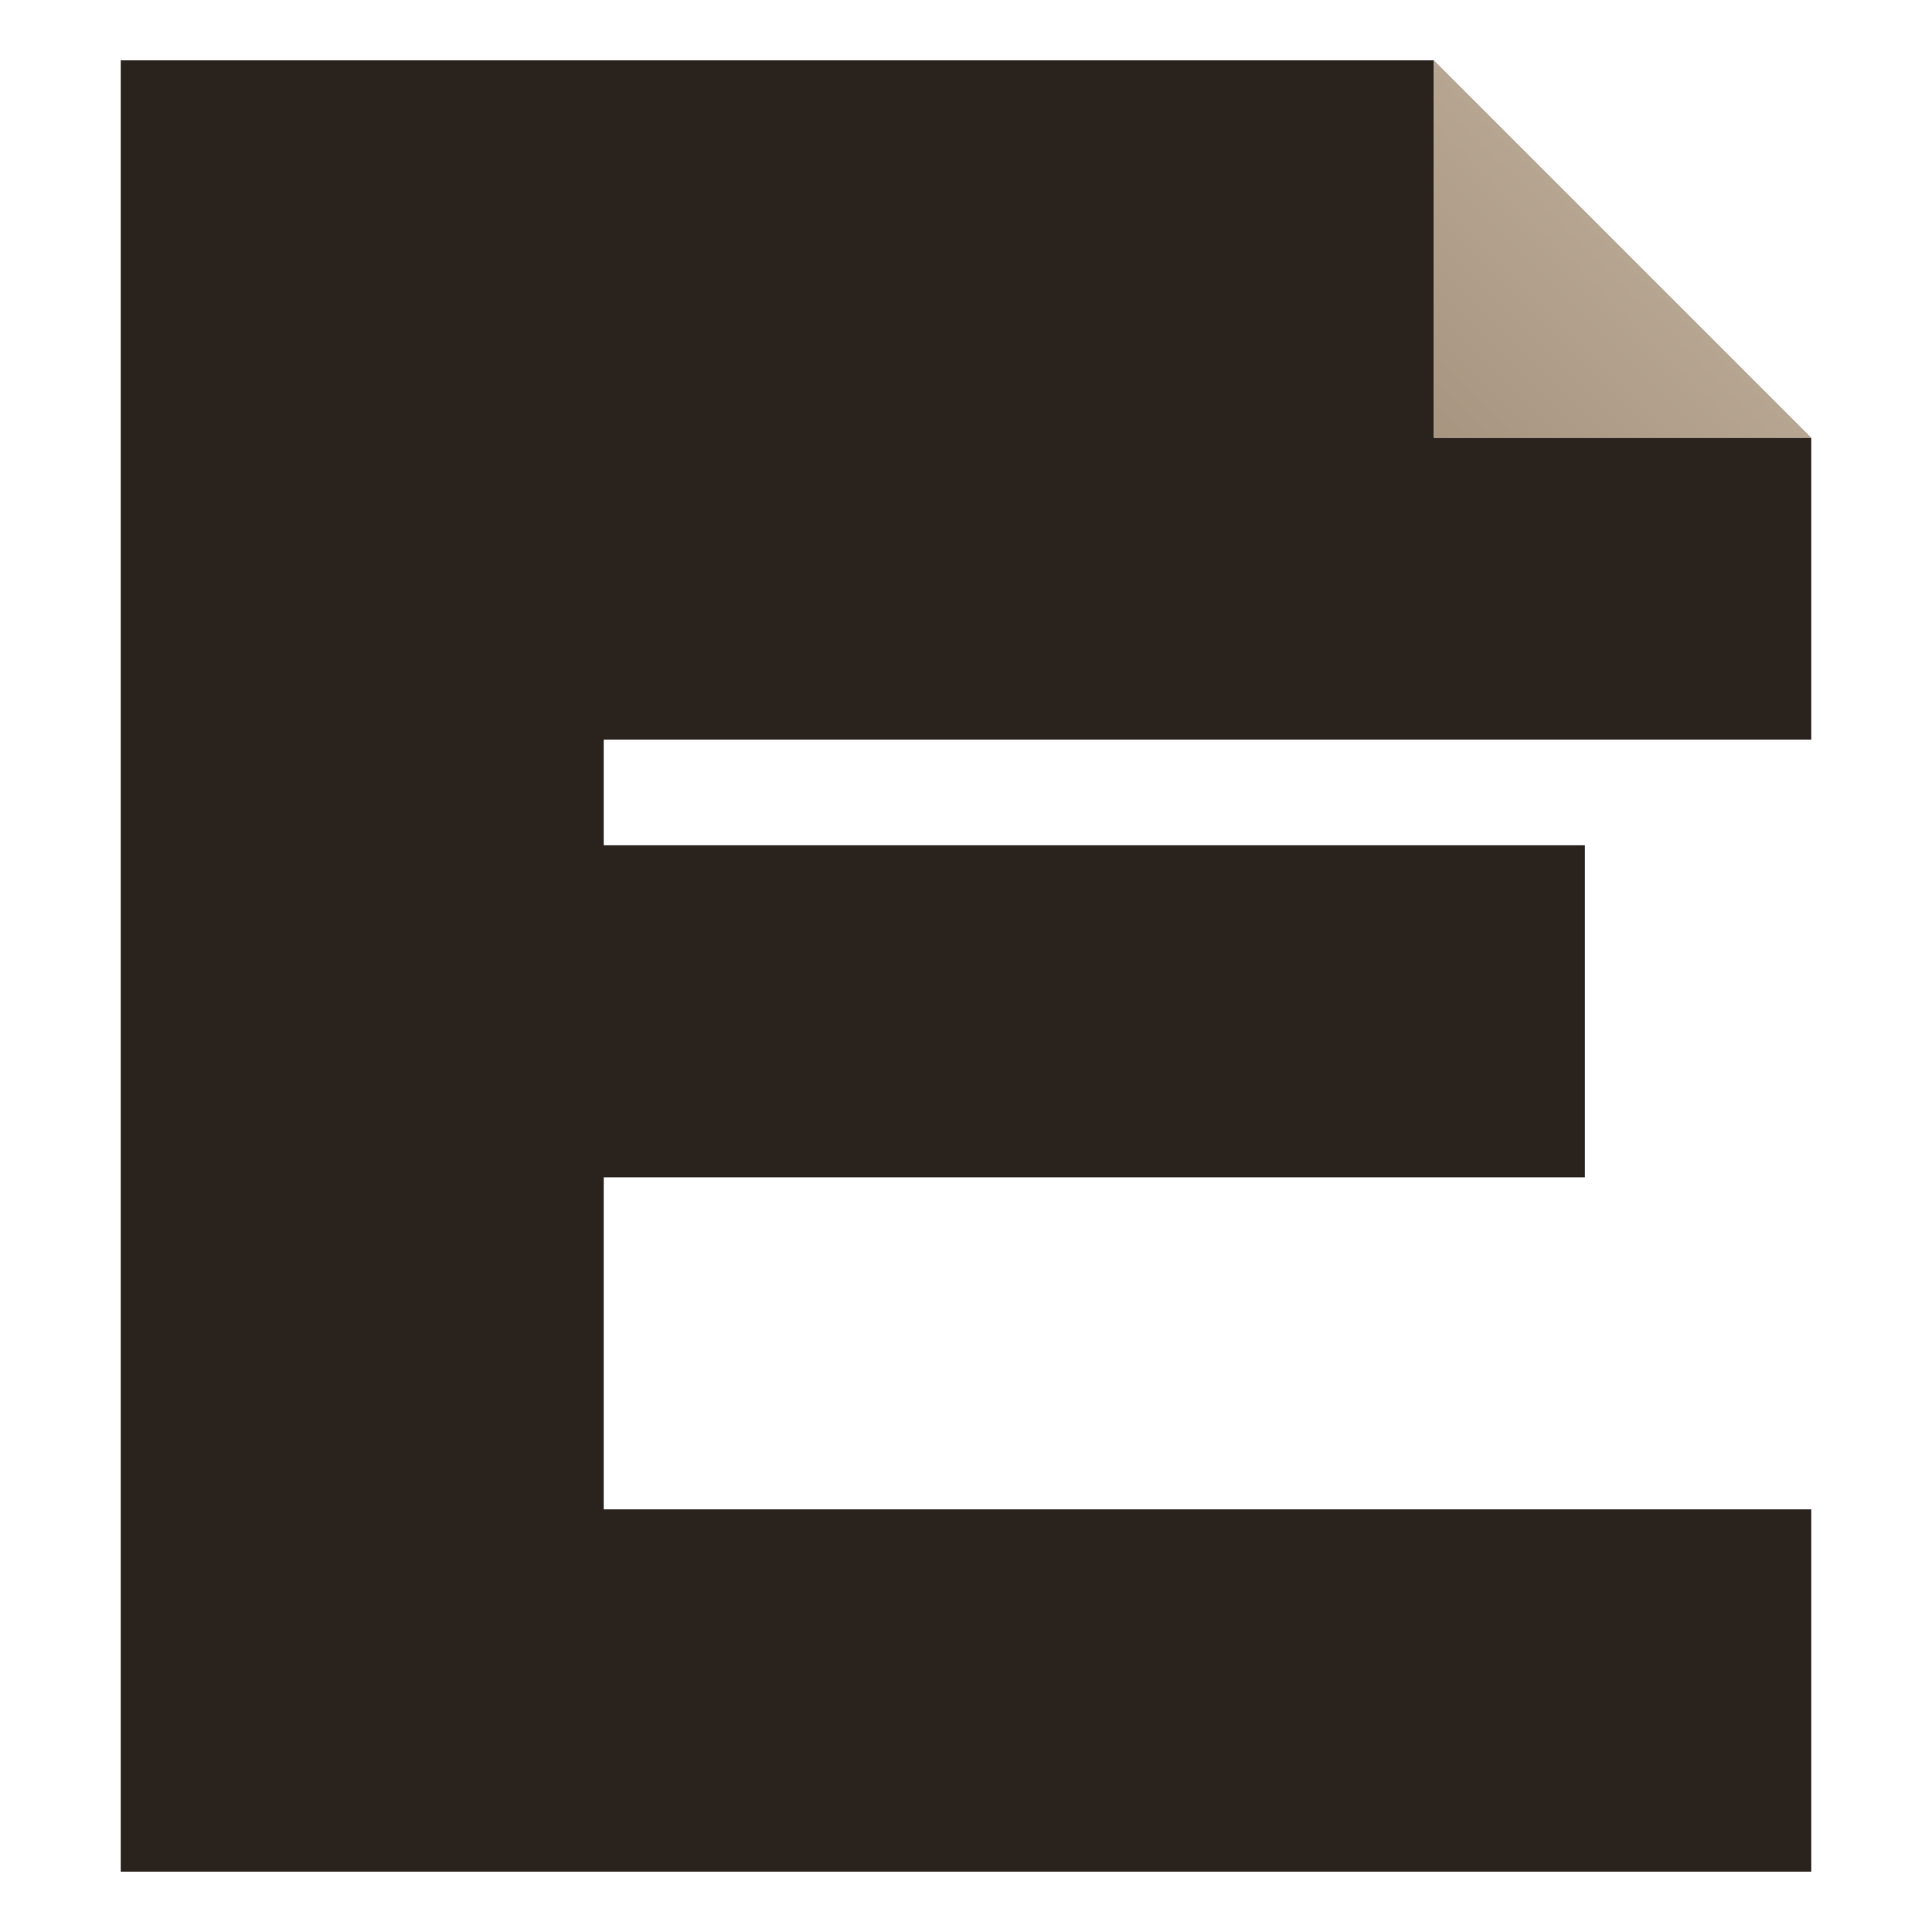
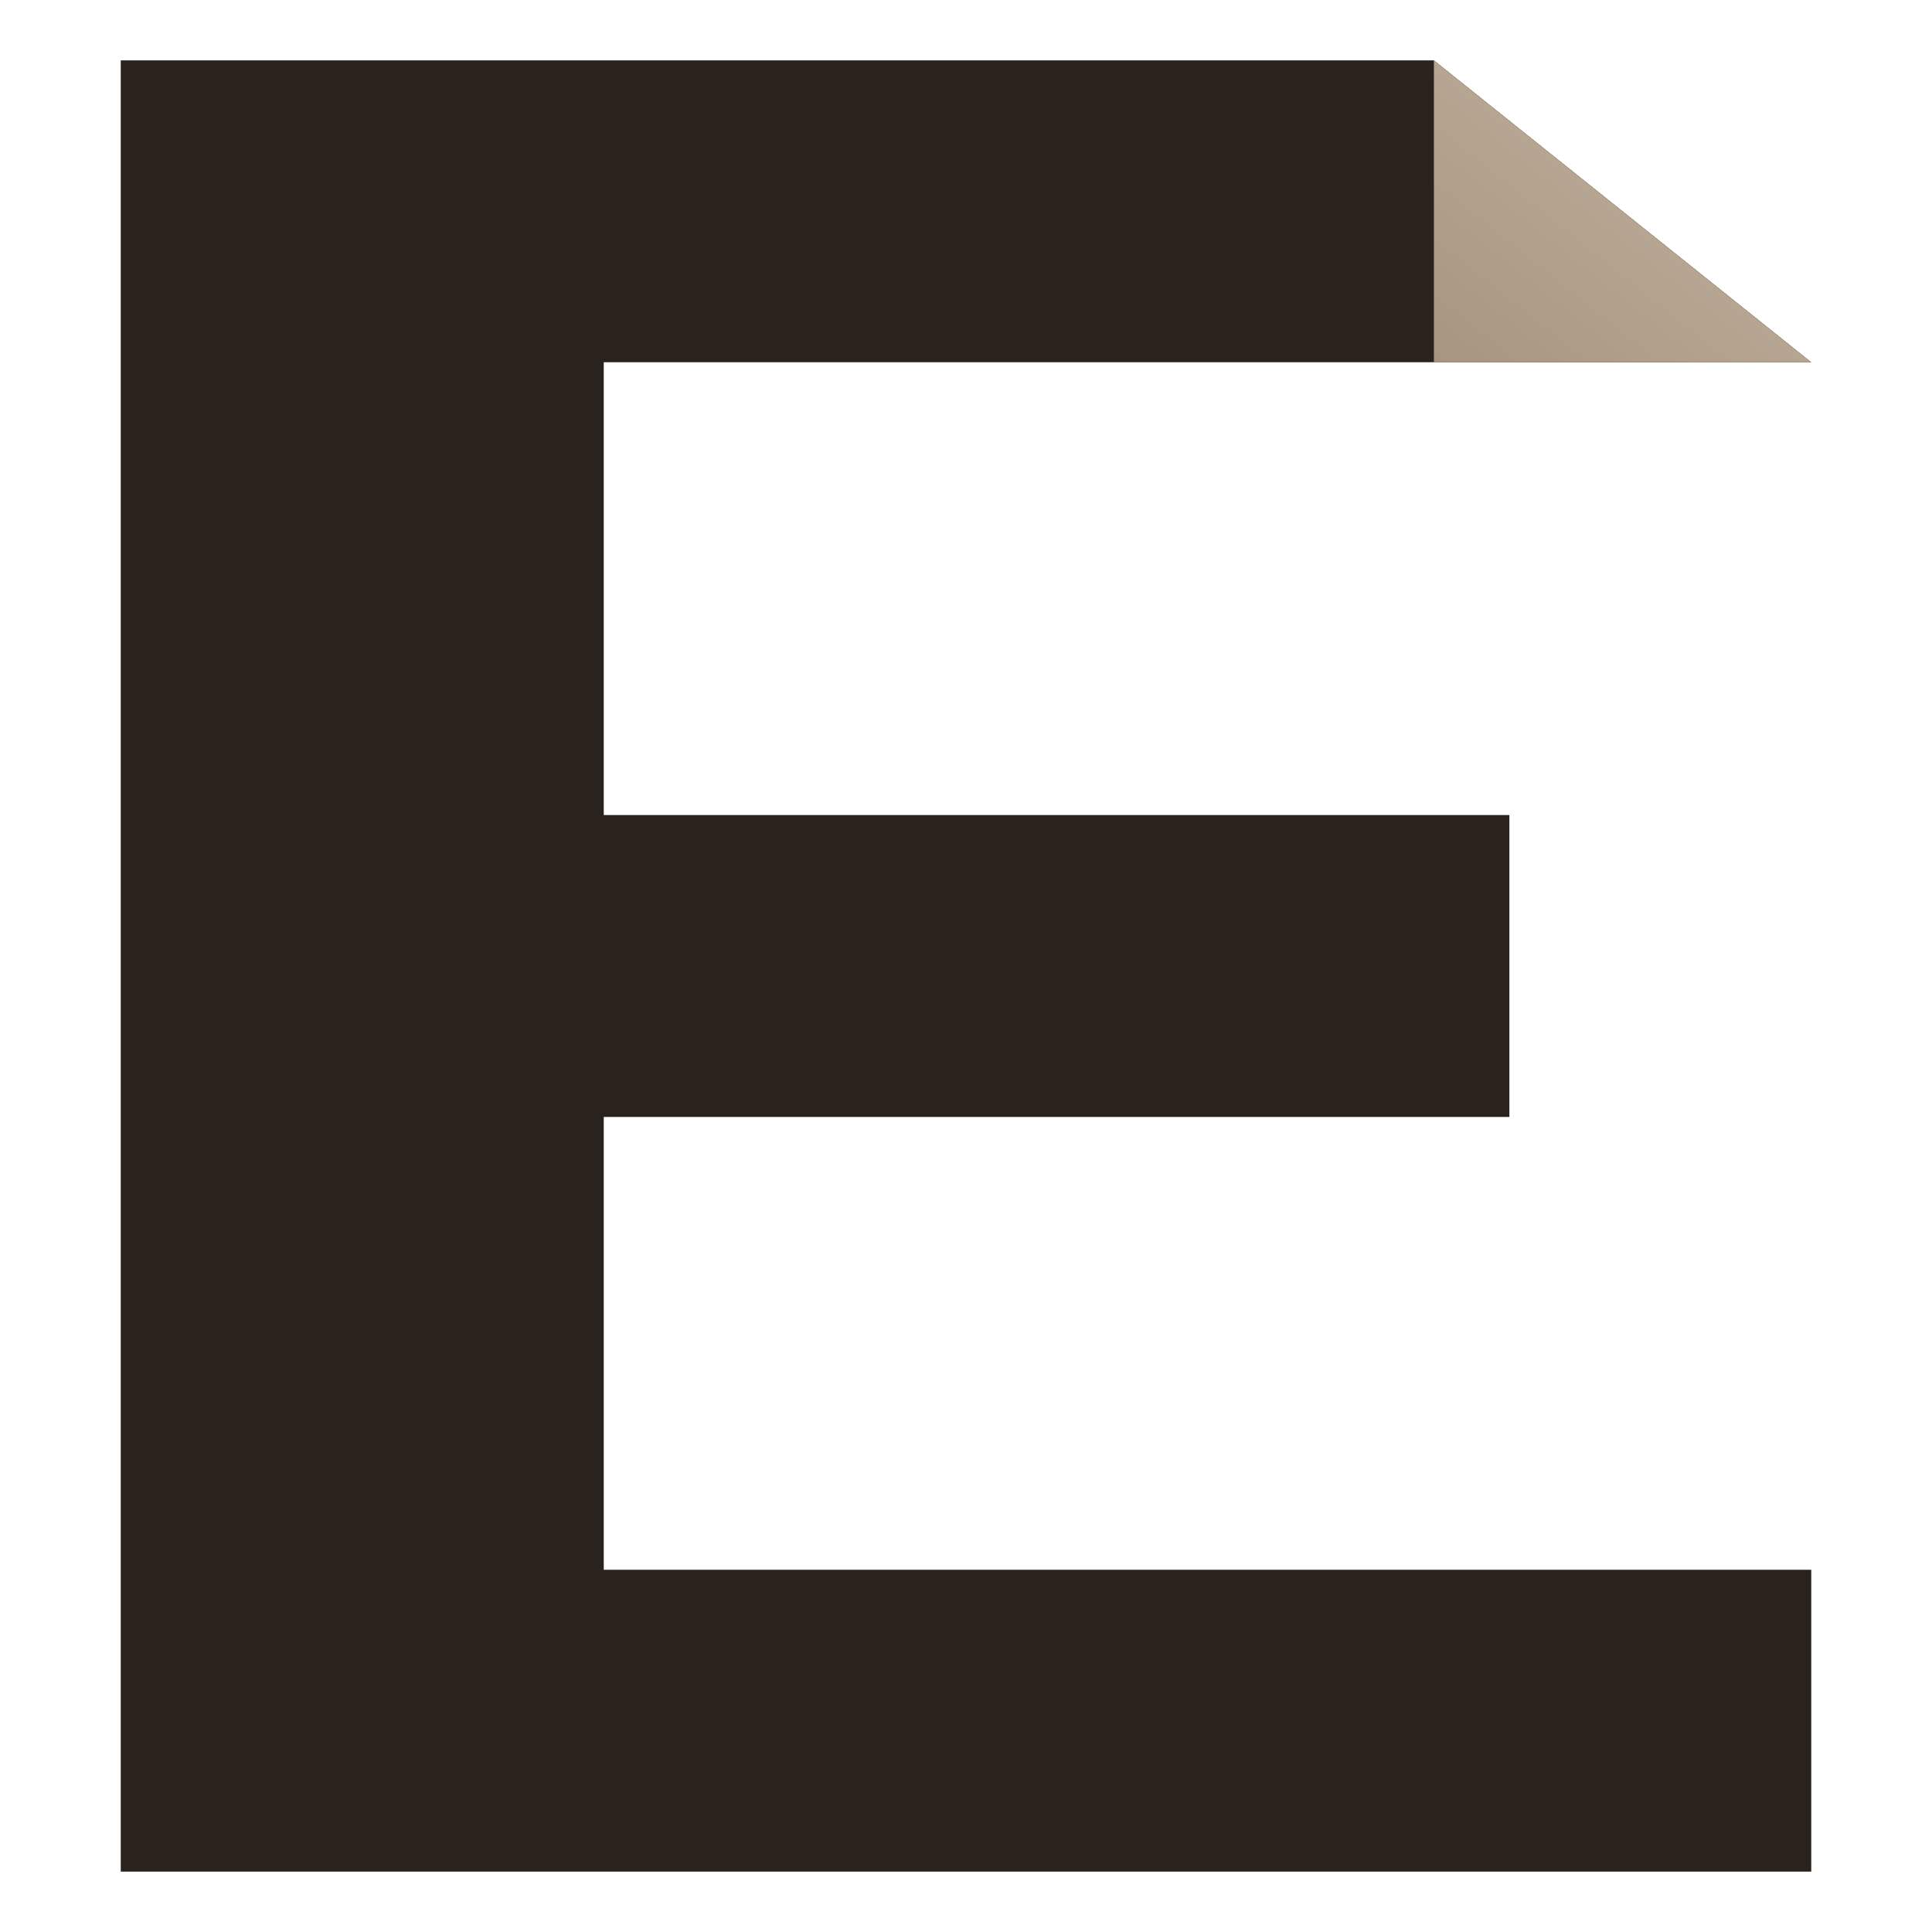
<svg xmlns="http://www.w3.org/2000/svg" viewBox="0 0 512 512">
  <defs>
    <linearGradient id="fold" x1="1" y1="0" x2="0" y2="1">
      <stop offset="0%" stop-color="#C4B5A3" />
      <stop offset="100%" stop-color="#A89580" />
    </linearGradient>
  </defs>
-   <path d="     M 32 16     L 380 16     L 380 116     L 480 116     L 480 196     L 160 196     L 160 224     L 420 224     L 420 312     L 160 312     L 160 400     L 480 400     L 480 496     L 32 496     Z   " fill="#2A231D" />
-   <path d="M 380 16 L 480 116 L 380 116 Z" fill="url(#fold)" />
+   <path d="     M 32 16     L 380 16     L 480 96     L 160 96     L 160 216     L 400 216     L 400 296     L 160 296     L 160 416     L 480 416     L 480 496     L 32 496     Z   " fill="#2A231D" />
+   <path d="M 380 16 L 480 96 L 380 96 Z" fill="url(#fold)" />
</svg>
